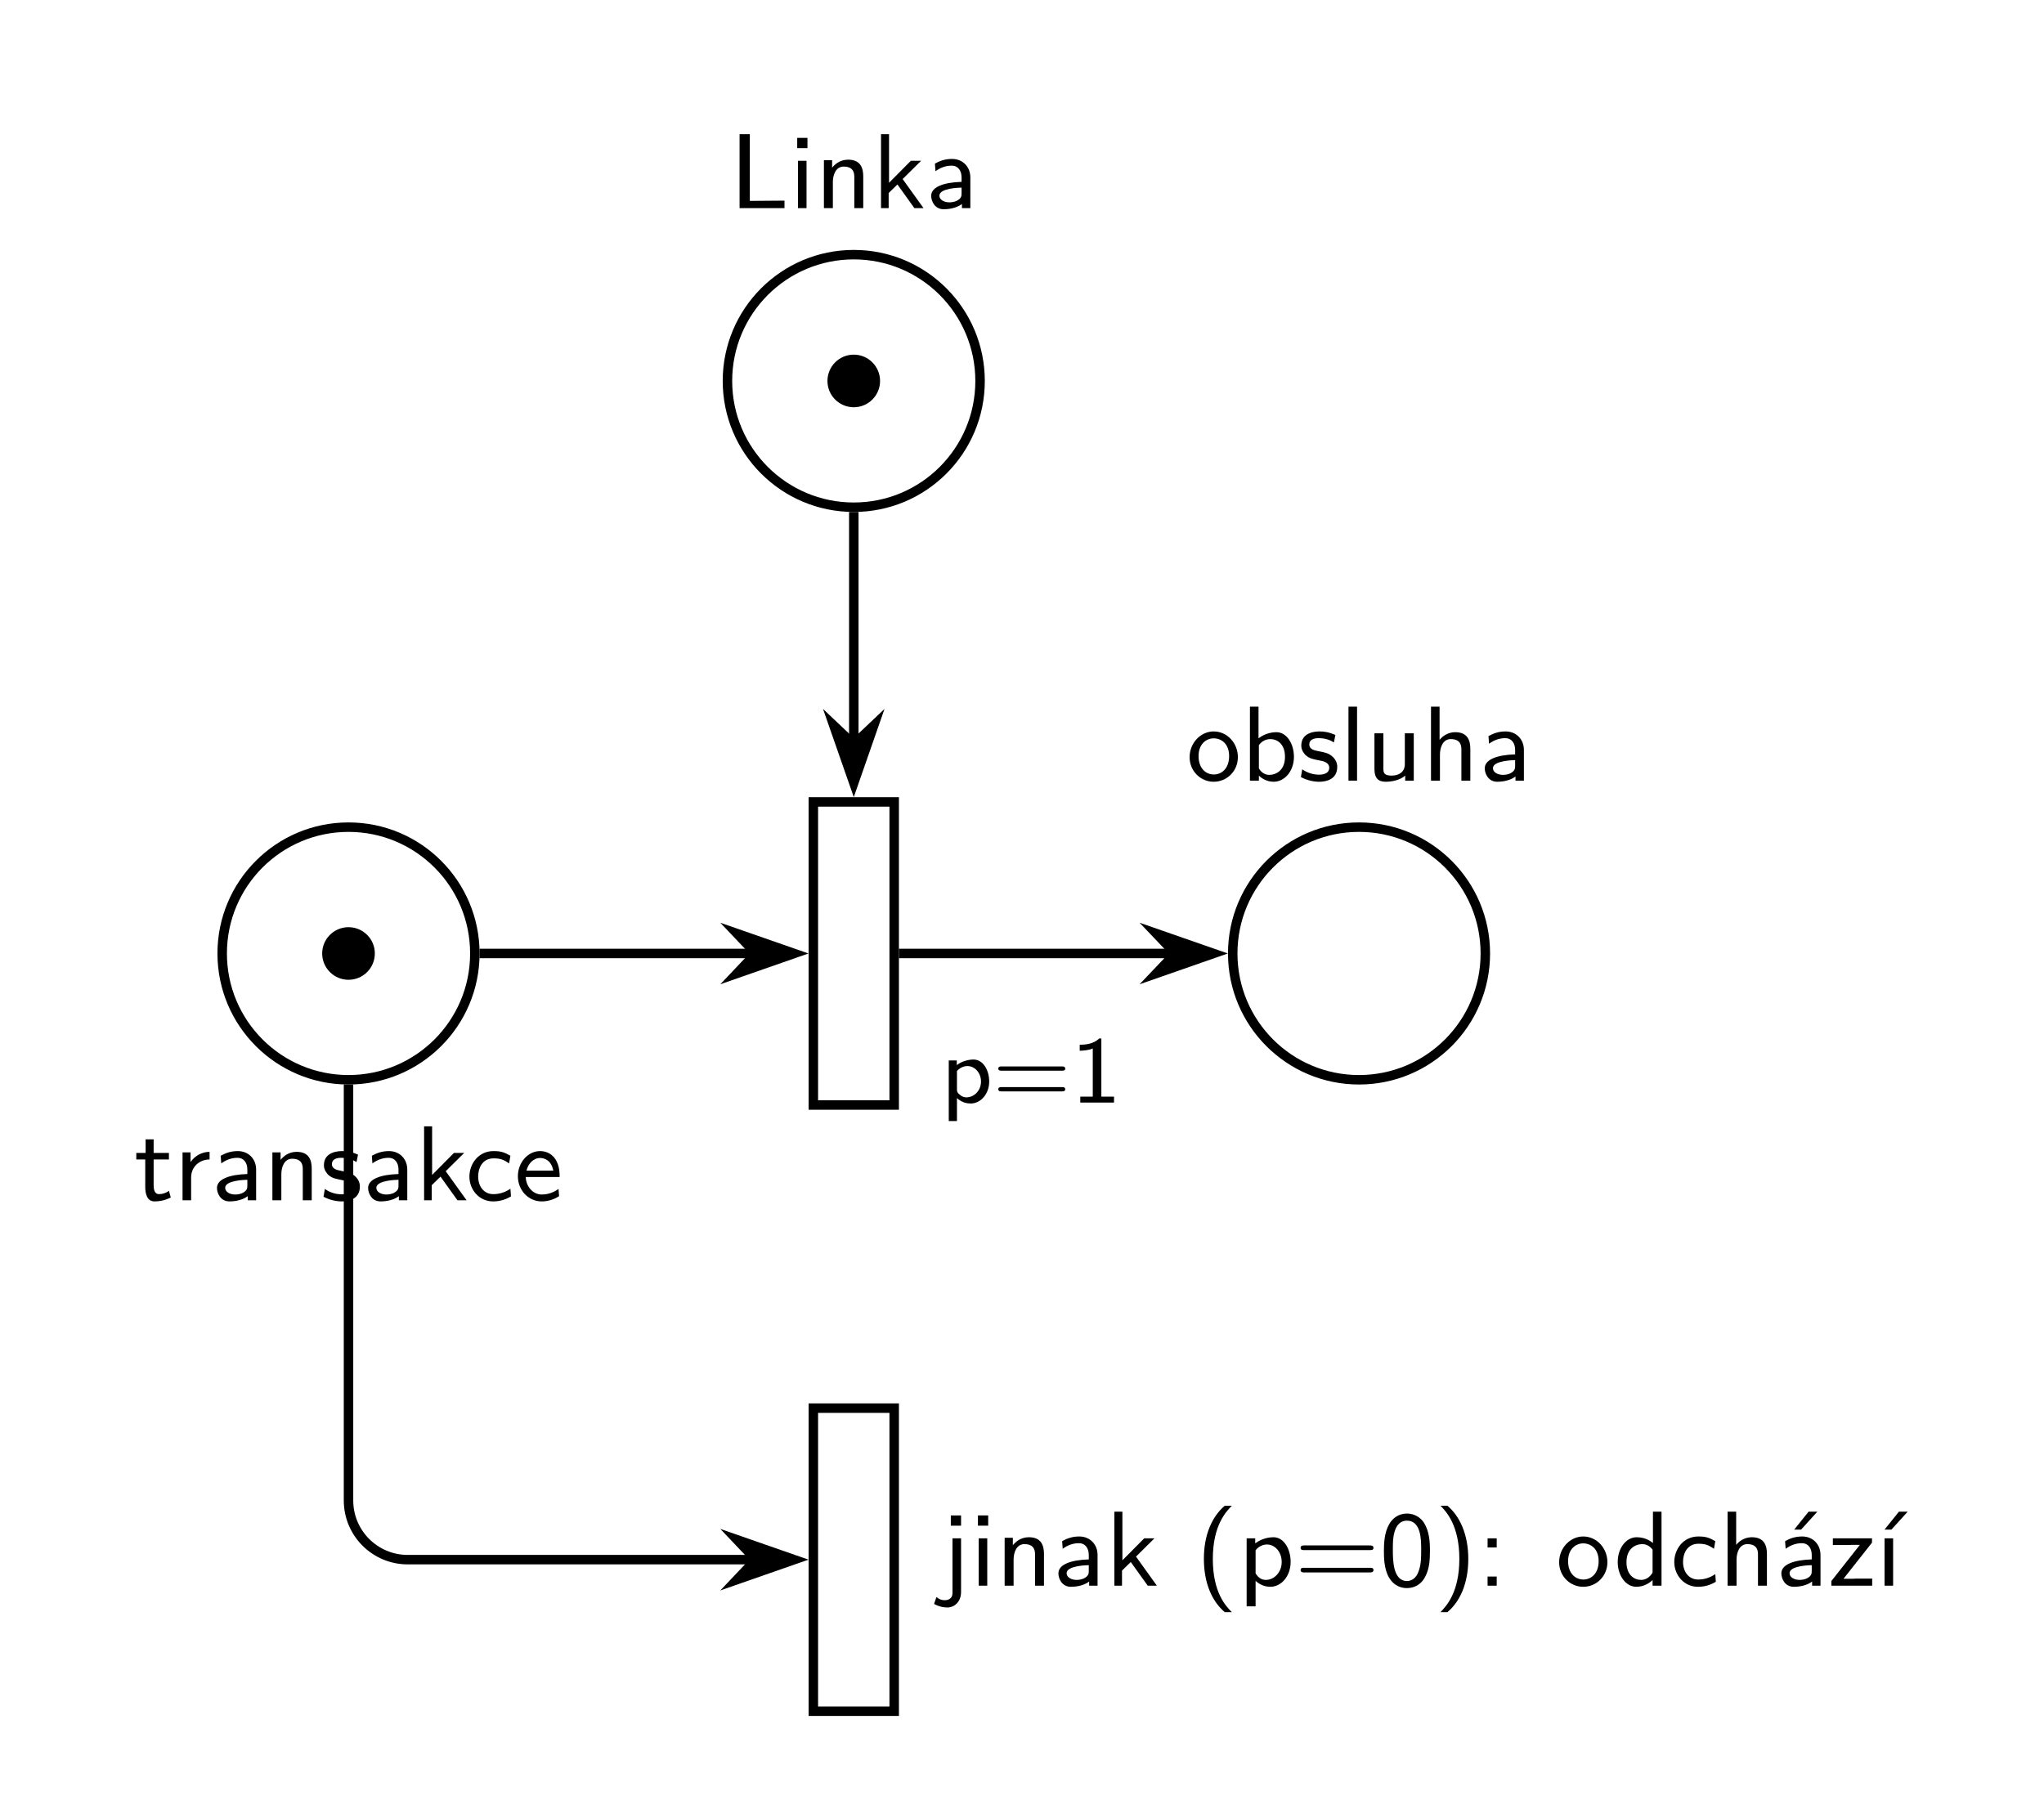
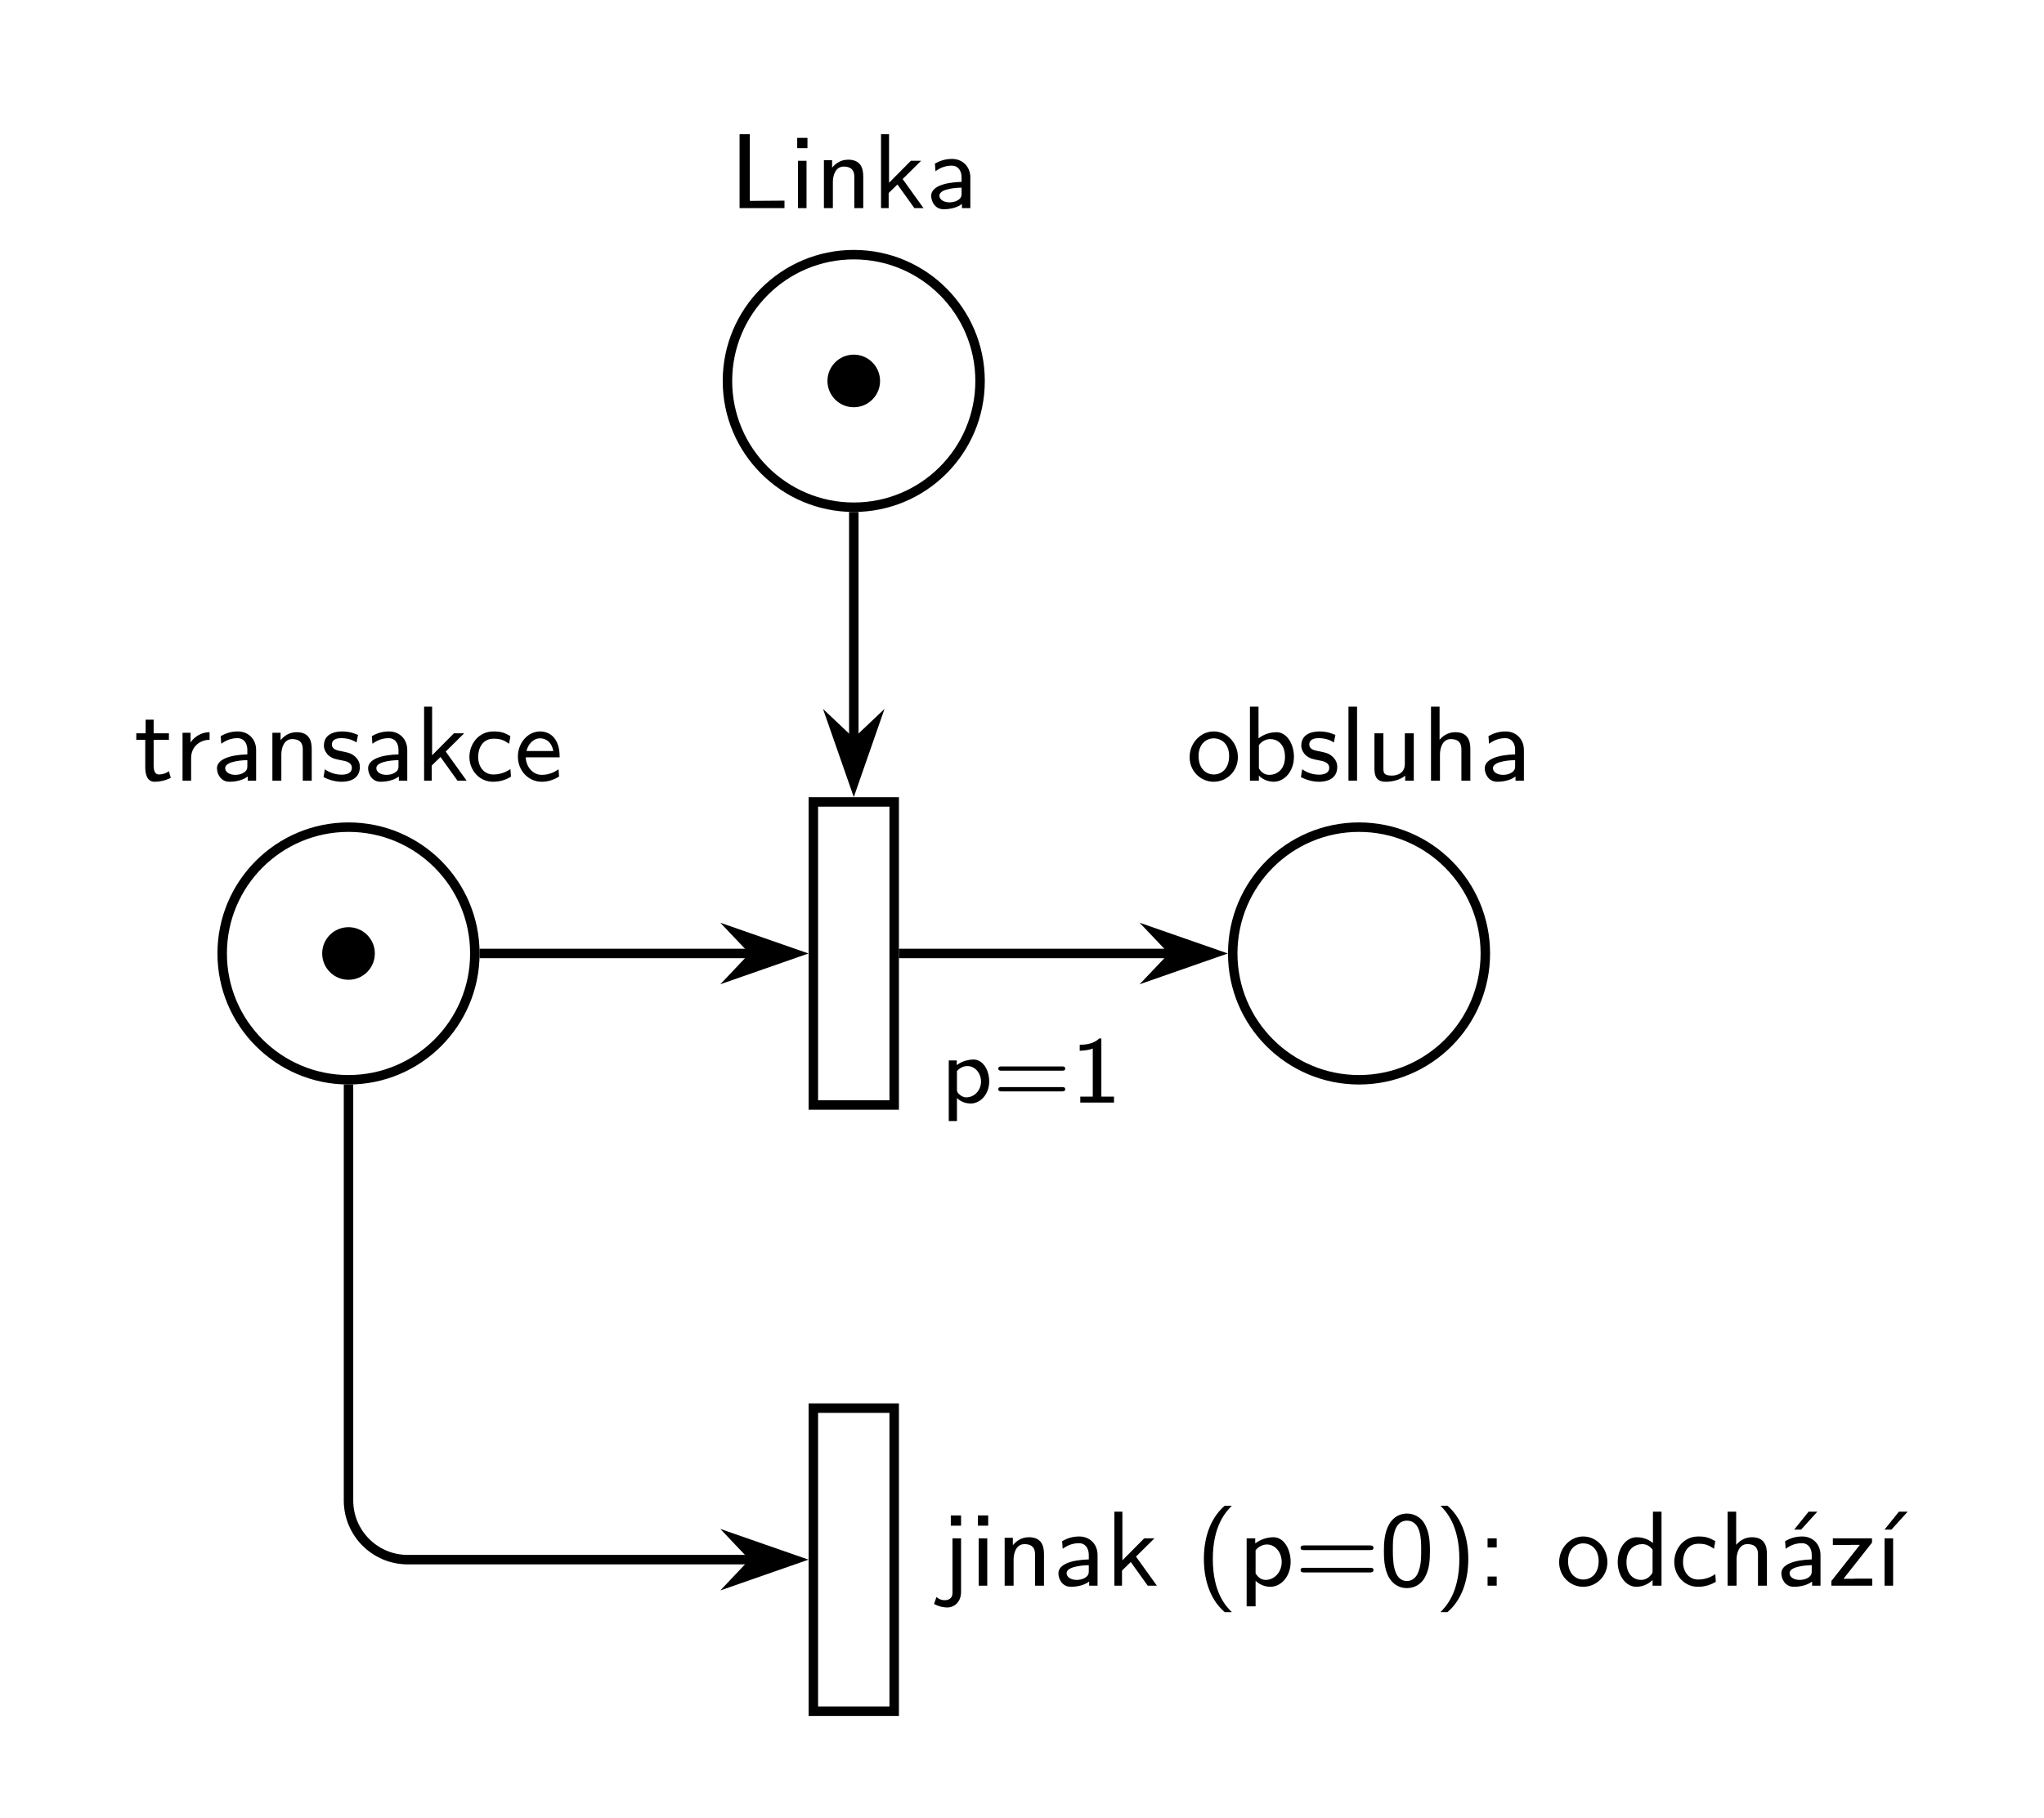
<svg xmlns="http://www.w3.org/2000/svg" xmlns:xlink="http://www.w3.org/1999/xlink" width="171.343pt" height="152.403pt" viewBox="0 0 171.343 152.403">
  <defs>
    <g>
      <g id="glyph-0-0">
        <path d="M 3.062 -0.234 L 2.906 -0.797 C 2.672 -0.609 2.359 -0.516 2.078 -0.516 C 1.734 -0.516 1.625 -0.828 1.625 -1.281 L 1.625 -3.422 L 2.906 -3.422 L 2.906 -3.969 L 1.625 -3.969 L 1.625 -5.109 L 0.953 -5.109 L 0.953 -3.969 L 0.172 -3.969 L 0.172 -3.422 L 0.922 -3.422 L 0.922 -1.125 C 0.922 -0.594 1.047 0.094 1.703 0.094 C 2.094 0.094 2.562 0.016 3.062 -0.234 Z M 3.062 -0.234 " />
      </g>
      <g id="glyph-0-1">
        <path d="M 3 -3.422 L 3 -4.062 C 2.359 -4.062 1.766 -3.734 1.406 -3.203 L 1.406 -4.016 L 0.734 -4.016 L 0.734 0 L 1.453 0 L 1.453 -1.906 C 1.453 -2.844 2.188 -3.422 3 -3.422 Z M 3 -3.422 " />
      </g>
      <g id="glyph-0-2">
        <path d="M 3.766 0 L 3.766 -2.578 C 3.766 -3.469 3.125 -4.125 2.234 -4.125 C 1.656 -4.125 1.219 -3.969 0.797 -3.734 L 0.844 -3.094 C 1.297 -3.422 1.734 -3.562 2.219 -3.562 C 2.719 -3.562 3.031 -3.156 3.031 -2.578 L 3.031 -2.203 C 1.5 -2.156 0.484 -1.766 0.484 -1.031 C 0.484 -0.609 0.766 0.094 1.531 0.094 C 1.719 0.094 2.5 0.078 3.062 -0.344 L 3.062 0 Z M 3.031 -1.25 C 3.031 -1.062 3.031 -0.844 2.703 -0.656 C 2.484 -0.516 2.188 -0.484 2.016 -0.484 C 1.562 -0.484 1.172 -0.703 1.172 -1.047 C 1.172 -1.688 2.906 -1.719 3.031 -1.719 Z M 3.031 -1.25 " />
      </g>
      <g id="glyph-0-3">
        <path d="M 4.016 0 L 4.016 -2.656 C 4.016 -3.312 3.828 -4.062 2.75 -4.062 C 2.047 -4.062 1.625 -3.656 1.406 -3.391 L 1.406 -4.016 L 0.719 -4.016 L 0.719 0 L 1.469 0 L 1.469 -2.188 C 1.469 -2.766 1.703 -3.484 2.375 -3.484 C 3.266 -3.484 3.266 -2.844 3.266 -2.594 L 3.266 0 Z M 4.016 0 " />
      </g>
      <g id="glyph-0-4">
        <path d="M 3.312 -1.156 C 3.312 -1.469 3.188 -1.781 2.875 -2.047 C 2.562 -2.312 2.297 -2.359 1.75 -2.469 C 1.422 -2.531 0.969 -2.609 0.969 -3.031 C 0.969 -3.562 1.609 -3.562 1.75 -3.562 C 2.391 -3.562 2.781 -3.359 3.031 -3.203 L 3.156 -3.828 C 2.594 -4.078 2.188 -4.125 1.828 -4.125 C 1.625 -4.125 0.297 -4.125 0.297 -2.938 C 0.297 -2.516 0.562 -2.25 0.656 -2.141 C 1 -1.844 1.234 -1.812 1.844 -1.688 C 2.125 -1.641 2.641 -1.531 2.641 -1.078 C 2.641 -0.5 1.906 -0.5 1.797 -0.5 C 1.266 -0.5 0.766 -0.672 0.375 -0.953 L 0.266 -0.297 C 0.797 -0.016 1.344 0.094 1.797 0.094 C 2.375 0.094 3.312 -0.094 3.312 -1.156 Z M 3.312 -1.156 " />
      </g>
      <g id="glyph-0-5">
        <path d="M 4.328 0 L 2.578 -2.438 L 4.125 -3.969 L 3.266 -3.969 L 1.438 -2.125 L 1.438 -6.203 L 0.766 -6.203 L 0.766 0 L 1.406 0 L 1.406 -1.266 L 2.141 -1.984 L 3.562 0 Z M 4.328 0 " />
      </g>
      <g id="glyph-0-6">
        <path d="M 3.812 -0.328 L 3.766 -0.969 C 3.328 -0.672 2.859 -0.516 2.328 -0.516 C 1.562 -0.516 1.062 -1.141 1.062 -2 C 1.062 -2.688 1.406 -3.516 2.359 -3.516 C 2.922 -3.516 3.203 -3.406 3.656 -3.094 L 3.766 -3.734 C 3.266 -4.016 3 -4.125 2.344 -4.125 C 1.078 -4.125 0.328 -3.047 0.328 -1.984 C 0.328 -0.875 1.156 0.094 2.312 0.094 C 2.938 0.094 3.422 -0.094 3.812 -0.328 Z M 3.812 -0.328 " />
      </g>
      <g id="glyph-0-7">
        <path d="M 3.812 -1.953 C 3.812 -2.234 3.812 -2.906 3.453 -3.453 C 3.078 -4.016 2.516 -4.125 2.172 -4.125 C 1.141 -4.125 0.312 -3.156 0.312 -2.016 C 0.312 -0.844 1.188 0.094 2.312 0.094 C 2.734 0.094 3.25 -0.016 3.766 -0.344 L 3.719 -0.953 C 3.156 -0.547 2.625 -0.484 2.312 -0.484 C 1.578 -0.484 1 -1.141 0.969 -1.953 Z M 3.281 -2.484 L 1.031 -2.484 C 1.172 -3.062 1.609 -3.547 2.172 -3.547 C 2.5 -3.547 3.109 -3.391 3.281 -2.484 Z M 3.281 -2.484 " />
      </g>
      <g id="glyph-0-8">
        <path d="M 4.609 0 L 4.609 -0.625 L 4.219 -0.625 L 2.047 -0.609 L 1.703 -0.609 L 1.703 -6.203 L 0.844 -6.203 L 0.844 0 Z M 4.609 0 " />
      </g>
      <g id="glyph-0-9">
        <path d="M 1.453 0 L 1.453 -3.969 L 0.734 -3.969 L 0.734 0 Z M 1.531 -5.031 L 1.531 -5.891 L 0.672 -5.891 L 0.672 -5.031 Z M 1.531 -5.031 " />
      </g>
      <g id="glyph-0-10">
        <path d="M 4.312 -1.969 C 4.312 -3.141 3.422 -4.125 2.281 -4.125 C 1.188 -4.125 0.266 -3.156 0.266 -1.969 C 0.266 -0.781 1.203 0.094 2.281 0.094 C 3.391 0.094 4.312 -0.797 4.312 -1.969 Z M 3.578 -2.062 C 3.578 -1.016 2.953 -0.516 2.297 -0.516 C 1.609 -0.516 1.016 -1.047 1.016 -2.062 C 1.016 -3.094 1.688 -3.547 2.281 -3.547 C 2.938 -3.547 3.578 -3.078 3.578 -2.062 Z M 3.578 -2.062 " />
      </g>
      <g id="glyph-0-11">
        <path d="M 4.422 -2 C 4.422 -3.078 3.828 -4.062 2.953 -4.062 C 2.703 -4.062 2.062 -4.016 1.453 -3.547 L 1.453 -6.203 L 0.734 -6.203 L 0.734 0 L 1.484 0 L 1.484 -0.422 C 1.594 -0.297 2.062 0.094 2.719 0.094 C 3.641 0.094 4.422 -0.797 4.422 -2 Z M 3.672 -2 C 3.672 -0.844 2.906 -0.484 2.359 -0.484 C 1.781 -0.484 1.531 -0.953 1.484 -1.031 L 1.484 -2.984 C 1.625 -3.172 1.938 -3.484 2.453 -3.484 C 2.984 -3.484 3.672 -3.109 3.672 -2 Z M 3.672 -2 " />
      </g>
      <g id="glyph-0-12">
        <path d="M 1.453 0 L 1.453 -6.203 L 0.734 -6.203 L 0.734 0 Z M 1.453 0 " />
      </g>
      <g id="glyph-0-13">
        <path d="M 4.016 0 L 4.016 -3.969 L 3.266 -3.969 L 3.266 -1.391 C 3.266 -0.672 2.703 -0.422 2.172 -0.422 C 1.531 -0.422 1.469 -0.641 1.469 -1.016 L 1.469 -3.969 L 0.719 -3.969 L 0.719 -0.969 C 0.719 -0.219 1.031 0.094 1.656 0.094 C 2.188 0.094 2.875 -0.047 3.297 -0.422 L 3.297 0 Z M 4.016 0 " />
      </g>
      <g id="glyph-0-14">
        <path d="M 4.016 0 L 4.016 -2.656 C 4.016 -3.312 3.828 -4.062 2.75 -4.062 C 2.25 -4.062 1.766 -3.828 1.438 -3.422 L 1.438 -6.203 L 0.719 -6.203 L 0.719 0 L 1.469 0 L 1.469 -2.188 C 1.469 -2.766 1.703 -3.484 2.375 -3.484 C 3.266 -3.484 3.266 -2.844 3.266 -2.594 L 3.266 0 Z M 4.016 0 " />
      </g>
      <g id="glyph-0-15">
        <path d="M 1.703 0.531 L 1.703 -3.969 L 0.984 -3.969 L 0.984 0.609 C 0.984 1.203 0.453 1.219 0.312 1.219 C 0.062 1.219 -0.156 1.125 -0.359 0.953 L -0.562 1.531 C -0.109 1.781 0.312 1.828 0.547 1.828 C 1.156 1.828 1.703 1.344 1.703 0.531 Z M 1.703 -5.031 L 1.703 -5.891 L 0.844 -5.891 L 0.844 -5.031 Z M 1.703 -5.031 " />
      </g>
      <g id="glyph-0-16">
        <path d="M 3.062 2.219 C 2.578 1.734 1.469 0.594 1.469 -2.234 C 1.469 -5.062 2.578 -6.203 3.062 -6.703 L 2.469 -6.703 C 1.422 -5.812 0.719 -4.297 0.719 -2.25 C 0.719 -0.109 1.469 1.375 2.469 2.219 Z M 3.062 2.219 " />
      </g>
      <g id="glyph-0-17">
        <path d="M 4.422 -2 C 4.422 -3.062 3.859 -4.062 2.984 -4.062 C 2.734 -4.062 2.078 -4.016 1.453 -3.547 L 1.453 -3.969 L 0.734 -3.969 L 0.734 1.734 L 1.484 1.734 L 1.484 -0.406 C 1.812 -0.094 2.266 0.094 2.719 0.094 C 3.625 0.094 4.422 -0.781 4.422 -2 Z M 3.672 -1.984 C 3.672 -1.125 3.047 -0.484 2.344 -0.484 C 2.062 -0.484 1.75 -0.594 1.484 -1.031 L 1.484 -2.969 C 1.594 -3.125 1.938 -3.453 2.438 -3.453 C 3.109 -3.453 3.672 -2.828 3.672 -1.984 Z M 3.672 -1.984 " />
      </g>
      <g id="glyph-0-18">
        <path d="M 6.625 -3.172 C 6.625 -3.375 6.422 -3.375 6.297 -3.375 L 0.844 -3.375 C 0.703 -3.375 0.516 -3.375 0.516 -3.172 C 0.516 -2.984 0.688 -2.984 0.797 -2.984 L 6.328 -2.984 C 6.453 -2.984 6.625 -2.984 6.625 -3.172 Z M 6.625 -1.312 C 6.625 -1.5 6.453 -1.5 6.328 -1.5 L 0.797 -1.5 C 0.688 -1.5 0.516 -1.5 0.516 -1.312 C 0.516 -1.109 0.703 -1.109 0.844 -1.109 L 6.297 -1.109 C 6.422 -1.109 6.625 -1.109 6.625 -1.312 Z M 6.625 -1.312 " />
      </g>
      <g id="glyph-0-19">
        <path d="M 4.219 -2.906 C 4.219 -3.75 4.156 -4.547 3.734 -5.25 C 3.438 -5.734 2.891 -6.047 2.297 -6.047 C 1.844 -6.047 1.219 -5.875 0.812 -5.172 C 0.391 -4.469 0.359 -3.516 0.359 -2.906 C 0.359 -2.453 0.359 -1.438 0.766 -0.719 C 1.219 0.078 1.891 0.203 2.281 0.203 C 2.812 0.203 3.453 -0.016 3.828 -0.766 C 4.172 -1.406 4.219 -2.188 4.219 -2.906 Z M 3.484 -3.016 C 3.484 -2.406 3.484 -1.781 3.266 -1.203 C 3.062 -0.594 2.641 -0.391 2.297 -0.391 C 1.109 -0.391 1.109 -2.172 1.109 -3.016 C 1.109 -3.578 1.109 -4.031 1.25 -4.5 C 1.406 -5.109 1.781 -5.453 2.281 -5.453 C 3.484 -5.453 3.484 -3.844 3.484 -3.016 Z M 3.484 -3.016 " />
      </g>
      <g id="glyph-0-20">
        <path d="M 2.844 -2.234 C 2.844 -4.359 2.094 -5.859 1.094 -6.703 L 0.516 -6.703 C 0.984 -6.219 2.094 -5.062 2.094 -2.25 C 2.094 0.594 0.984 1.719 0.516 2.219 L 1.094 2.219 C 2.141 1.344 2.844 -0.188 2.844 -2.234 Z M 2.844 -2.234 " />
      </g>
      <g id="glyph-0-21">
        <path d="M 1.656 -3.203 L 1.656 -3.969 L 0.891 -3.969 L 0.891 -3.203 Z M 1.656 0 L 1.656 -0.766 L 0.891 -0.766 L 0.891 0 Z M 1.656 0 " />
      </g>
      <g id="glyph-0-22">
        <path d="M 4 0 L 4 -6.203 L 3.281 -6.203 L 3.281 -3.578 C 2.781 -4 2.203 -4.062 1.922 -4.062 C 1.016 -4.062 0.328 -3.125 0.328 -1.984 C 0.328 -0.828 1.016 0.094 1.891 0.094 C 2.156 0.094 2.719 0.031 3.25 -0.469 L 3.25 0 Z M 3.25 -1.266 C 3.25 -1.094 3.25 -1.078 3.156 -0.953 C 2.906 -0.625 2.609 -0.484 2.281 -0.484 C 1.703 -0.484 1.062 -0.906 1.062 -1.969 C 1.062 -3.125 1.828 -3.484 2.391 -3.484 C 2.797 -3.484 3.078 -3.25 3.25 -3.016 Z M 3.25 -1.266 " />
      </g>
      <g id="glyph-0-23">
        <path d="M 3.766 0 L 3.766 -2.578 C 3.766 -3.469 3.125 -4.125 2.234 -4.125 C 1.656 -4.125 1.219 -3.969 0.797 -3.734 L 0.844 -3.094 C 1.297 -3.422 1.734 -3.562 2.219 -3.562 C 2.719 -3.562 3.031 -3.156 3.031 -2.578 L 3.031 -2.203 C 1.5 -2.156 0.484 -1.766 0.484 -1.031 C 0.484 -0.609 0.766 0.094 1.531 0.094 C 1.719 0.094 2.5 0.078 3.062 -0.344 L 3.062 0 Z M 3.031 -1.25 C 3.031 -1.062 3.031 -0.844 2.703 -0.656 C 2.484 -0.516 2.188 -0.484 2.016 -0.484 C 1.562 -0.484 1.172 -0.703 1.172 -1.047 C 1.172 -1.688 2.906 -1.719 3.031 -1.719 Z M 3.5 -6.203 L 2.766 -6.203 L 1.562 -4.703 L 2.141 -4.703 Z M 3.5 -6.203 " />
      </g>
      <g id="glyph-0-24">
        <path d="M 3.688 0 L 3.688 -0.594 L 2.344 -0.594 C 2.25 -0.594 2.141 -0.578 2.031 -0.578 L 1.281 -0.578 L 3.672 -3.609 L 3.672 -3.969 L 0.391 -3.969 L 0.391 -3.406 L 1.641 -3.406 C 1.75 -3.406 1.859 -3.422 1.969 -3.422 L 2.656 -3.422 L 0.266 -0.391 L 0.266 0 Z M 3.688 0 " />
      </g>
      <g id="glyph-0-25">
        <path d="M 1.453 0 L 1.453 -3.969 L 0.734 -3.969 L 0.734 0 Z M 2.672 -6.203 L 1.938 -6.203 L 0.734 -4.703 L 1.312 -4.703 Z M 2.672 -6.203 " />
      </g>
      <g id="glyph-1-0">
        <path d="M 4.062 -1.766 C 4.062 -2.719 3.547 -3.609 2.75 -3.609 C 2.391 -3.609 1.797 -3.5 1.344 -3.141 L 1.344 -3.531 L 0.672 -3.531 L 0.672 1.547 L 1.359 1.547 L 1.359 -0.375 C 1.781 0.016 2.234 0.078 2.516 0.078 C 3.344 0.078 4.062 -0.719 4.062 -1.766 Z M 3.375 -1.766 C 3.375 -0.984 2.781 -0.438 2.156 -0.438 C 2.047 -0.438 1.844 -0.453 1.641 -0.625 C 1.391 -0.812 1.359 -0.922 1.359 -1.078 L 1.359 -2.641 C 1.547 -2.859 1.859 -3.062 2.234 -3.062 C 2.875 -3.062 3.375 -2.469 3.375 -1.766 Z M 3.375 -1.766 " />
      </g>
      <g id="glyph-1-1">
        <path d="M 6.078 -2.844 C 6.078 -3.031 5.906 -3.031 5.797 -3.031 L 0.75 -3.031 C 0.641 -3.031 0.469 -3.031 0.469 -2.844 C 0.469 -2.672 0.641 -2.672 0.75 -2.672 L 5.797 -2.672 C 5.906 -2.672 6.078 -2.672 6.078 -2.844 Z M 6.078 -1.125 C 6.078 -1.297 5.906 -1.297 5.797 -1.297 L 0.75 -1.297 C 0.641 -1.297 0.469 -1.297 0.469 -1.125 C 0.469 -0.938 0.641 -0.938 0.75 -0.938 L 5.797 -0.938 C 5.906 -0.938 6.078 -0.938 6.078 -1.125 Z M 6.078 -1.125 " />
      </g>
      <g id="glyph-1-2">
        <path d="M 3.609 0 L 3.609 -0.5 L 2.547 -0.5 L 2.547 -5.375 L 2.375 -5.375 C 1.859 -4.891 1.203 -4.859 0.734 -4.844 L 0.734 -4.344 C 1.047 -4.359 1.438 -4.375 1.828 -4.531 L 1.828 -0.5 L 0.781 -0.5 L 0.781 0 Z M 3.609 0 " />
      </g>
    </g>
    <clipPath id="clip-0">
      <path clip-rule="nonzero" d="M 0.008 0 L 170.68 0 L 170.68 151.809 L 0.008 151.809 Z M 0.008 0 " />
    </clipPath>
  </defs>
  <g clip-path="url(#clip-0)">
    <path fill-rule="nonzero" fill="rgb(100%, 100%, 100%)" fill-opacity="1" d="M 0.008 151.809 L 0.008 0 L 170.684 0 L 170.684 151.809 Z M 0.008 151.809 " />
  </g>
  <path fill="none" stroke-width="0.797" stroke-linecap="butt" stroke-linejoin="miter" stroke="rgb(0%, 0%, 0%)" stroke-opacity="1" stroke-miterlimit="10" d="M 10.632 0 C 10.632 5.871 5.871 10.632 0 10.632 C -5.87 10.632 -10.631 5.871 -10.631 0 C -10.631 -5.87 -5.87 -10.631 0 -10.631 C 5.871 -10.631 10.632 -5.87 10.632 0 Z M 10.632 0 " transform="matrix(0.996098, 0, 0, -0.996098, 29.21466, 79.94185)" />
  <path fill-rule="nonzero" fill="rgb(0%, 0%, 0%)" fill-opacity="1" d="M 31.422 79.941 C 31.422 78.723 30.434 77.738 29.215 77.738 C 27.996 77.738 27.008 78.723 27.008 79.941 C 27.008 81.16 27.996 82.148 29.215 82.148 C 30.434 82.148 31.422 81.16 31.422 79.941 Z M 31.422 79.941 " />
  <g fill="rgb(0%, 0%, 0%)" fill-opacity="1">
-     <use xlink:href="#glyph-0-0" x="11.254" y="100.636" />
-     <use xlink:href="#glyph-0-1" x="14.568" y="100.636" />
-     <use xlink:href="#glyph-0-2" x="17.704" y="100.636" />
-     <use xlink:href="#glyph-0-3" x="22.115" y="100.636" />
-     <use xlink:href="#glyph-0-4" x="26.855" y="100.636" />
-     <use xlink:href="#glyph-0-2" x="30.374" y="100.636" />
-     <use xlink:href="#glyph-0-5" x="34.785" y="100.636" />
+     <use xlink:href="#glyph-0-0" x="11.254" y="65.451" />
+     <use xlink:href="#glyph-0-1" x="14.568" y="65.451" />
+     <use xlink:href="#glyph-0-2" x="17.704" y="65.451" />
+     <use xlink:href="#glyph-0-3" x="22.115" y="65.451" />
+     <use xlink:href="#glyph-0-4" x="26.855" y="65.451" />
+     <use xlink:href="#glyph-0-2" x="30.374" y="65.451" />
+     <use xlink:href="#glyph-0-5" x="34.785" y="65.451" />
  </g>
  <g fill="rgb(0%, 0%, 0%)" fill-opacity="1">
-     <use xlink:href="#glyph-0-6" x="39.021" y="100.636" />
-     <use xlink:href="#glyph-0-7" x="43.101" y="100.636" />
+     <use xlink:href="#glyph-0-6" x="39.021" y="65.451" />
+     <use xlink:href="#glyph-0-7" x="43.101" y="65.451" />
  </g>
  <path fill="none" stroke-width="0.797" stroke-linecap="butt" stroke-linejoin="miter" stroke="rgb(0%, 0%, 0%)" stroke-opacity="1" stroke-miterlimit="10" d="M 53.149 48.188 C 53.149 54.059 48.392 58.82 42.522 58.82 C 36.651 58.82 31.89 54.059 31.89 48.188 C 31.89 42.318 36.651 37.561 42.522 37.561 C 48.392 37.561 53.149 42.318 53.149 48.188 Z M 53.149 48.188 " transform="matrix(0.996098, 0, 0, -0.996098, 29.21466, 79.94185)" />
  <path fill-rule="nonzero" fill="rgb(0%, 0%, 0%)" fill-opacity="1" d="M 73.773 31.941 C 73.773 30.723 72.785 29.734 71.57 29.734 C 70.352 29.734 69.363 30.723 69.363 31.941 C 69.363 33.16 70.352 34.145 71.57 34.145 C 72.785 34.145 73.773 33.16 73.773 31.941 Z M 73.773 31.941 " />
  <g fill="rgb(0%, 0%, 0%)" fill-opacity="1">
    <use xlink:href="#glyph-0-8" x="61.153" y="17.45" />
    <use xlink:href="#glyph-0-9" x="66.156" y="17.45" />
    <use xlink:href="#glyph-0-3" x="68.348" y="17.45" />
    <use xlink:href="#glyph-0-5" x="73.088" y="17.45" />
    <use xlink:href="#glyph-0-2" x="77.575" y="17.45" />
  </g>
  <path fill="none" stroke-width="0.797" stroke-linecap="butt" stroke-linejoin="miter" stroke="rgb(0%, 0%, 0%)" stroke-opacity="1" stroke-miterlimit="10" d="M 95.67 0 C 95.67 5.871 90.91 10.632 85.039 10.632 C 79.168 10.632 74.412 5.871 74.412 0 C 74.412 -5.87 79.168 -10.631 85.039 -10.631 C 90.91 -10.631 95.67 -5.87 95.67 0 Z M 95.67 0 " transform="matrix(0.996098, 0, 0, -0.996098, 29.21466, 79.94185)" />
  <g fill="rgb(0%, 0%, 0%)" fill-opacity="1">
    <use xlink:href="#glyph-0-10" x="99.456" y="65.451" />
    <use xlink:href="#glyph-0-11" x="104.045" y="65.451" />
    <use xlink:href="#glyph-0-4" x="108.786" y="65.451" />
    <use xlink:href="#glyph-0-12" x="112.305" y="65.451" />
    <use xlink:href="#glyph-0-13" x="114.497" y="65.451" />
    <use xlink:href="#glyph-0-14" x="119.238" y="65.451" />
    <use xlink:href="#glyph-0-2" x="123.978" y="65.451" />
  </g>
  <path fill-rule="nonzero" fill="rgb(100%, 100%, 100%)" fill-opacity="1" stroke-width="0.797" stroke-linecap="butt" stroke-linejoin="miter" stroke="rgb(0%, 0%, 0%)" stroke-opacity="1" stroke-miterlimit="10" d="M 39.118 -12.756 L 45.922 -12.756 L 45.922 12.757 L 39.118 12.757 Z M 39.118 -12.756 " transform="matrix(0.996098, 0, 0, -0.996098, 29.21466, 79.94185)" />
  <g fill="rgb(0%, 0%, 0%)" fill-opacity="1">
    <use xlink:href="#glyph-1-0" x="78.86" y="92.443" />
    <use xlink:href="#glyph-1-1" x="83.216" y="92.443" />
    <use xlink:href="#glyph-1-2" x="89.776" y="92.443" />
  </g>
  <path fill-rule="nonzero" fill="rgb(100%, 100%, 100%)" fill-opacity="1" stroke-width="0.797" stroke-linecap="butt" stroke-linejoin="miter" stroke="rgb(0%, 0%, 0%)" stroke-opacity="1" stroke-miterlimit="10" d="M 39.118 -63.78 L 45.922 -63.78 L 45.922 -38.27 L 39.118 -38.27 Z M 39.118 -63.78 " transform="matrix(0.996098, 0, 0, -0.996098, 29.21466, 79.94185)" />
  <g fill="rgb(0%, 0%, 0%)" fill-opacity="1">
    <use xlink:href="#glyph-0-15" x="78.86" y="132.948" />
    <use xlink:href="#glyph-0-9" x="81.306" y="132.948" />
    <use xlink:href="#glyph-0-3" x="83.498" y="132.948" />
    <use xlink:href="#glyph-0-2" x="88.239" y="132.948" />
    <use xlink:href="#glyph-0-5" x="92.649" y="132.948" />
  </g>
  <g fill="rgb(0%, 0%, 0%)" fill-opacity="1">
    <use xlink:href="#glyph-0-16" x="100.199" y="132.948" />
    <use xlink:href="#glyph-0-17" x="103.769" y="132.948" />
    <use xlink:href="#glyph-0-18" x="108.51" y="132.948" />
    <use xlink:href="#glyph-0-19" x="115.65" y="132.948" />
    <use xlink:href="#glyph-0-20" x="120.239" y="132.948" />
    <use xlink:href="#glyph-0-21" x="123.809" y="132.948" />
  </g>
  <g fill="rgb(0%, 0%, 0%)" fill-opacity="1">
    <use xlink:href="#glyph-0-10" x="130.432" y="132.948" />
  </g>
  <g fill="rgb(0%, 0%, 0%)" fill-opacity="1">
    <use xlink:href="#glyph-0-22" x="135.281" y="132.948" />
    <use xlink:href="#glyph-0-6" x="140.022" y="132.948" />
    <use xlink:href="#glyph-0-14" x="144.101" y="132.948" />
    <use xlink:href="#glyph-0-23" x="148.842" y="132.948" />
    <use xlink:href="#glyph-0-24" x="153.253" y="132.948" />
    <use xlink:href="#glyph-0-25" x="157.242" y="132.948" />
  </g>
  <path fill="none" stroke-width="0.797" stroke-linecap="butt" stroke-linejoin="miter" stroke="rgb(0%, 0%, 0%)" stroke-opacity="1" stroke-miterlimit="10" d="M 11.028 0 L 34.094 0 " transform="matrix(0.996098, 0, 0, -0.996098, 29.21466, 79.94185)" />
  <path fill-rule="nonzero" fill="rgb(0%, 0%, 0%)" fill-opacity="1" stroke-width="0.797" stroke-linecap="butt" stroke-linejoin="miter" stroke="rgb(0%, 0%, 0%)" stroke-opacity="1" stroke-miterlimit="10" d="M 6.152 0 L 1.356 1.671 L 2.94 0 L 1.356 -1.674 Z M 6.152 0 " transform="matrix(0.996098, 0, 0, -0.996098, 60.44224, 79.94185)" />
  <path fill="none" stroke-width="0.797" stroke-linecap="butt" stroke-linejoin="miter" stroke="rgb(0%, 0%, 0%)" stroke-opacity="1" stroke-miterlimit="10" d="M 42.522 37.161 L 42.522 17.781 " transform="matrix(0.996098, 0, 0, -0.996098, 29.21466, 79.94185)" />
  <path fill-rule="nonzero" fill="rgb(0%, 0%, 0%)" fill-opacity="1" stroke-width="0.797" stroke-linecap="butt" stroke-linejoin="miter" stroke="rgb(0%, 0%, 0%)" stroke-opacity="1" stroke-miterlimit="10" d="M 6.152 0.001 L 1.356 1.672 L 2.94 0.001 L 1.356 -1.673 Z M 6.152 0.001 " transform="matrix(0, 0.996098, 0.996098, 0, 71.56894, 59.49721)" />
  <path fill="none" stroke-width="0.797" stroke-linecap="butt" stroke-linejoin="miter" stroke="rgb(0%, 0%, 0%)" stroke-opacity="1" stroke-miterlimit="10" d="M 46.322 0 L 69.384 0 " transform="matrix(0.996098, 0, 0, -0.996098, 29.21466, 79.94185)" />
  <path fill-rule="nonzero" fill="rgb(0%, 0%, 0%)" fill-opacity="1" stroke-width="0.797" stroke-linecap="butt" stroke-linejoin="miter" stroke="rgb(0%, 0%, 0%)" stroke-opacity="1" stroke-miterlimit="10" d="M 6.15 0 L 1.354 1.671 L 2.943 0 L 1.354 -1.674 Z M 6.15 0 " transform="matrix(0.996098, 0, 0, -0.996098, 95.59632, 79.94185)" />
  <path fill="none" stroke-width="0.797" stroke-linecap="butt" stroke-linejoin="miter" stroke="rgb(0%, 0%, 0%)" stroke-opacity="1" stroke-miterlimit="10" d="M 0 -11.027 L 0 -46.042 C 0 -48.795 2.232 -51.023 4.981 -51.023 L 34.094 -51.023 " transform="matrix(0.996098, 0, 0, -0.996098, 29.21466, 79.94185)" />
  <path fill-rule="nonzero" fill="rgb(0%, 0%, 0%)" fill-opacity="1" stroke-width="0.797" stroke-linecap="butt" stroke-linejoin="miter" stroke="rgb(0%, 0%, 0%)" stroke-opacity="1" stroke-miterlimit="10" d="M 6.152 0.001 L 1.356 1.672 L 2.94 0.001 L 1.356 -1.673 Z M 6.152 0.001 " transform="matrix(0.996098, 0, 0, -0.996098, 60.44224, 130.7671)" />
</svg>
